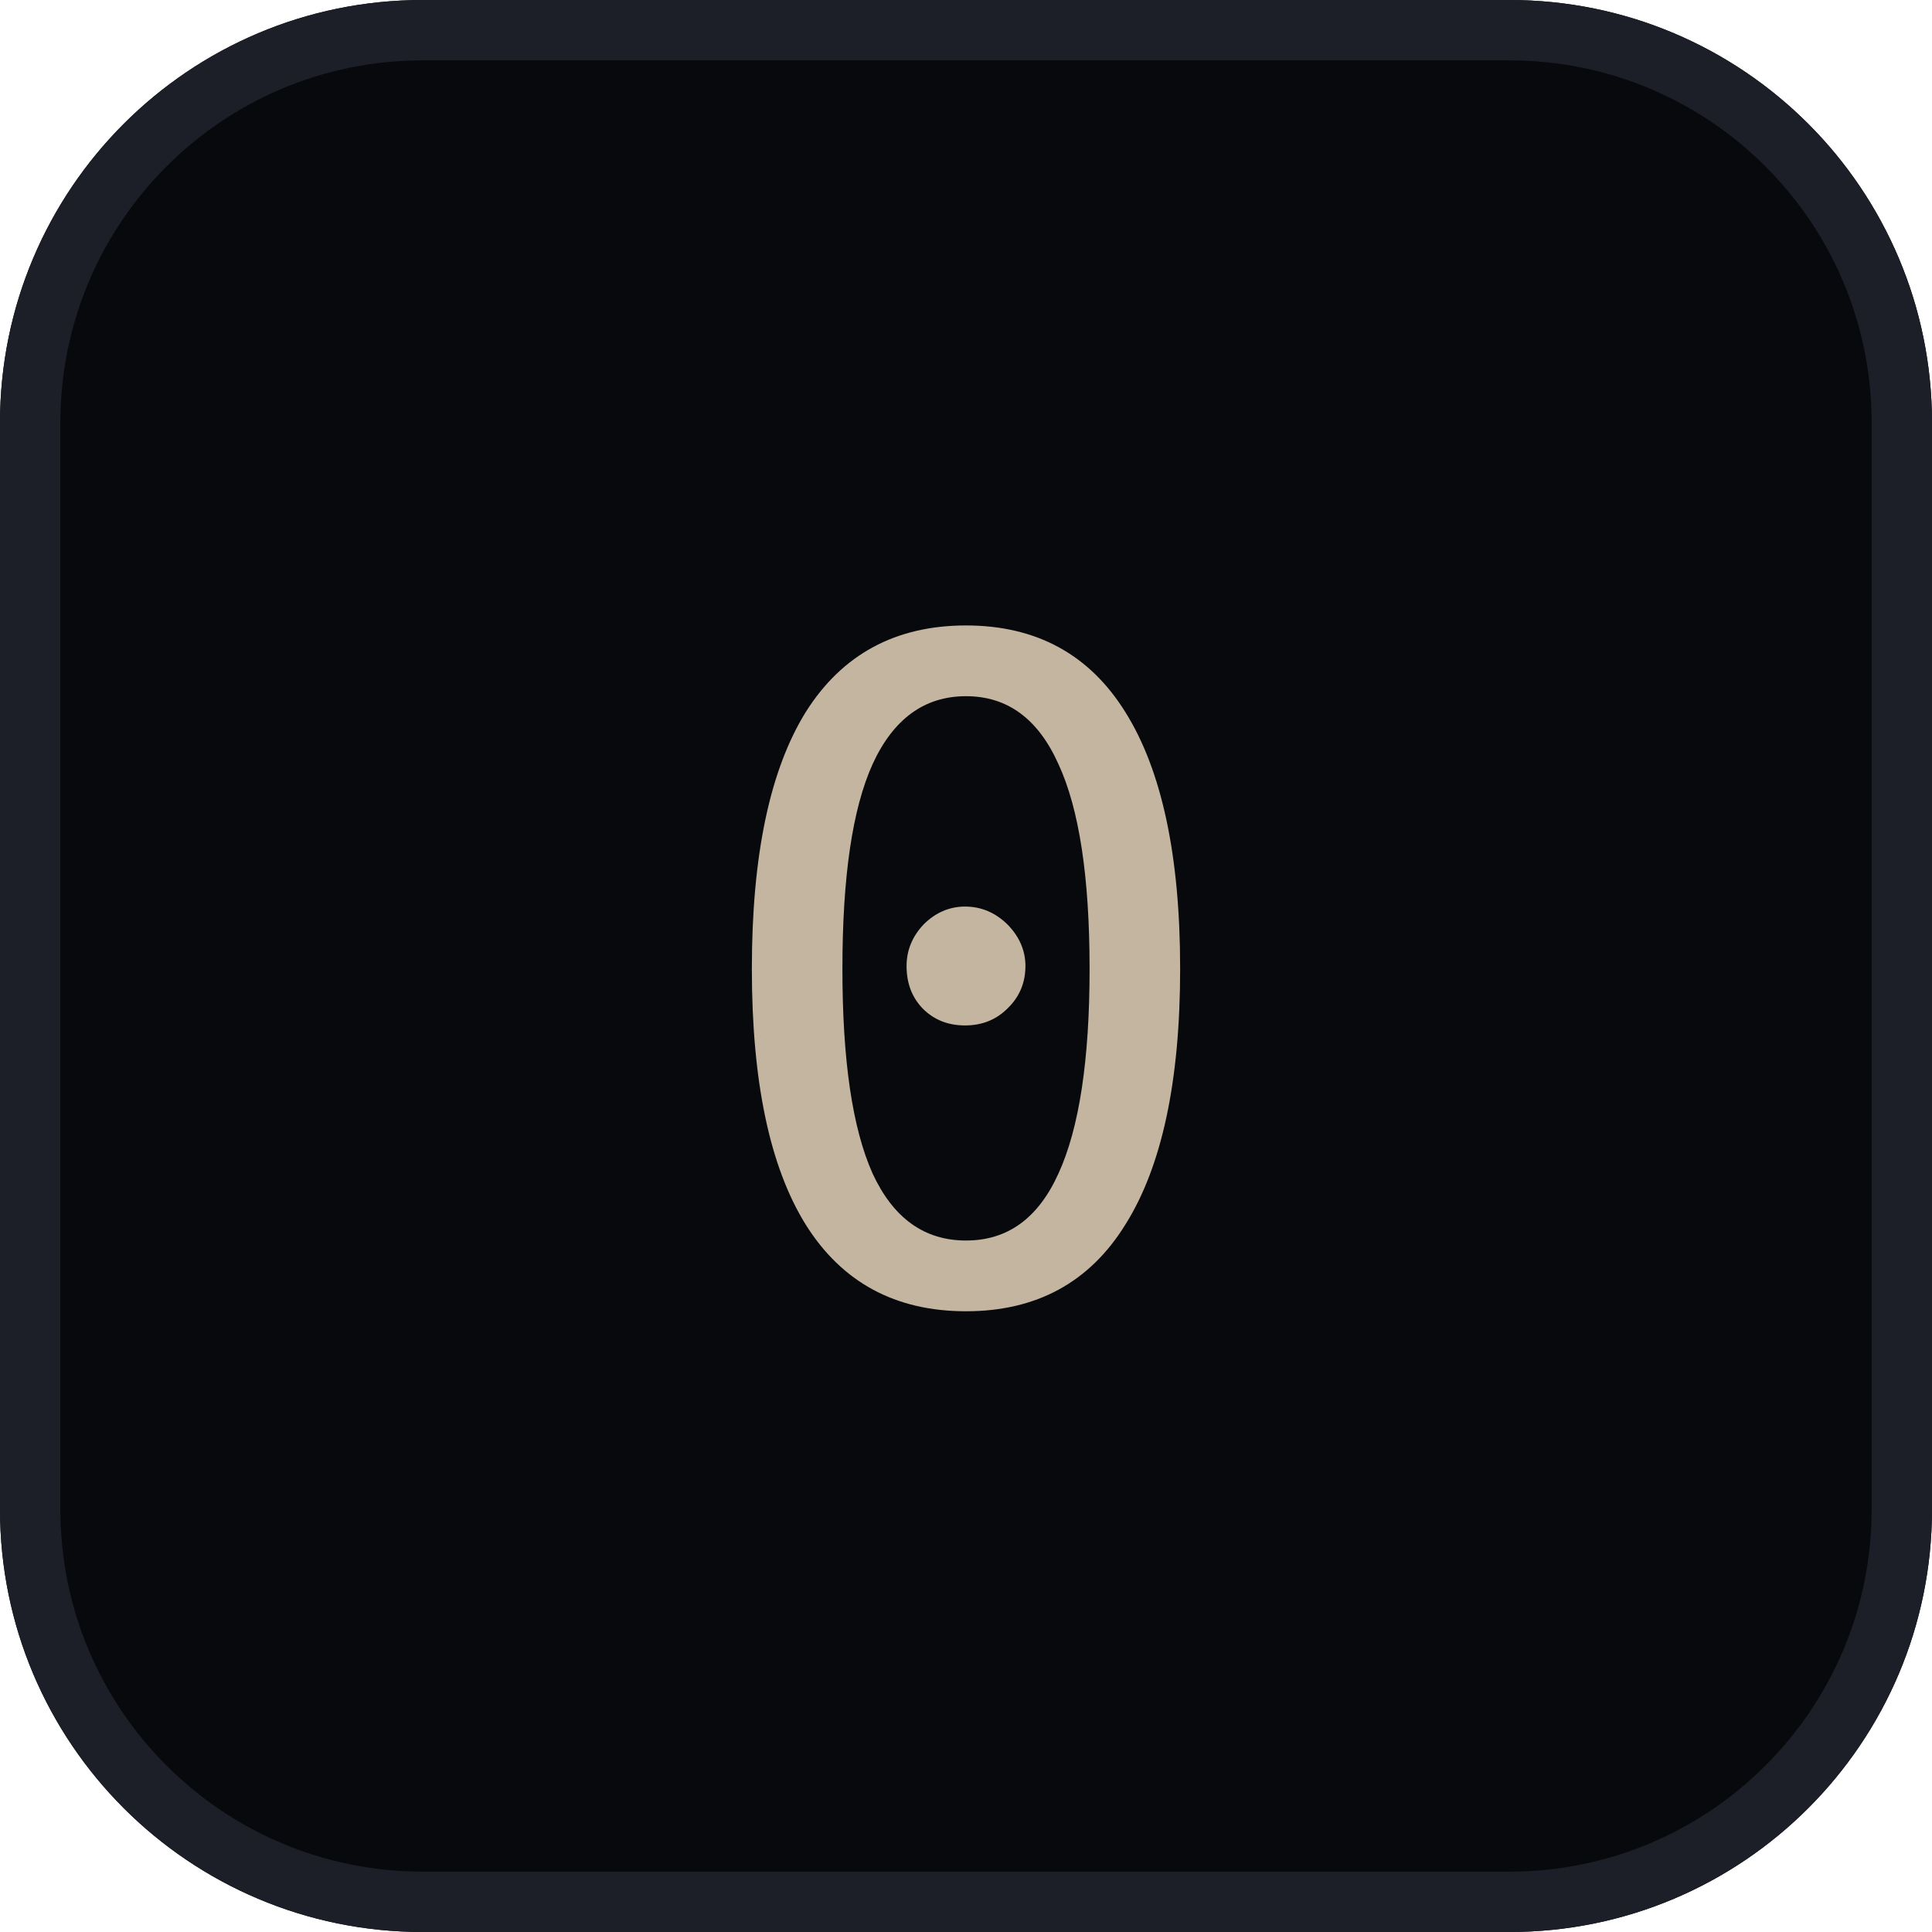
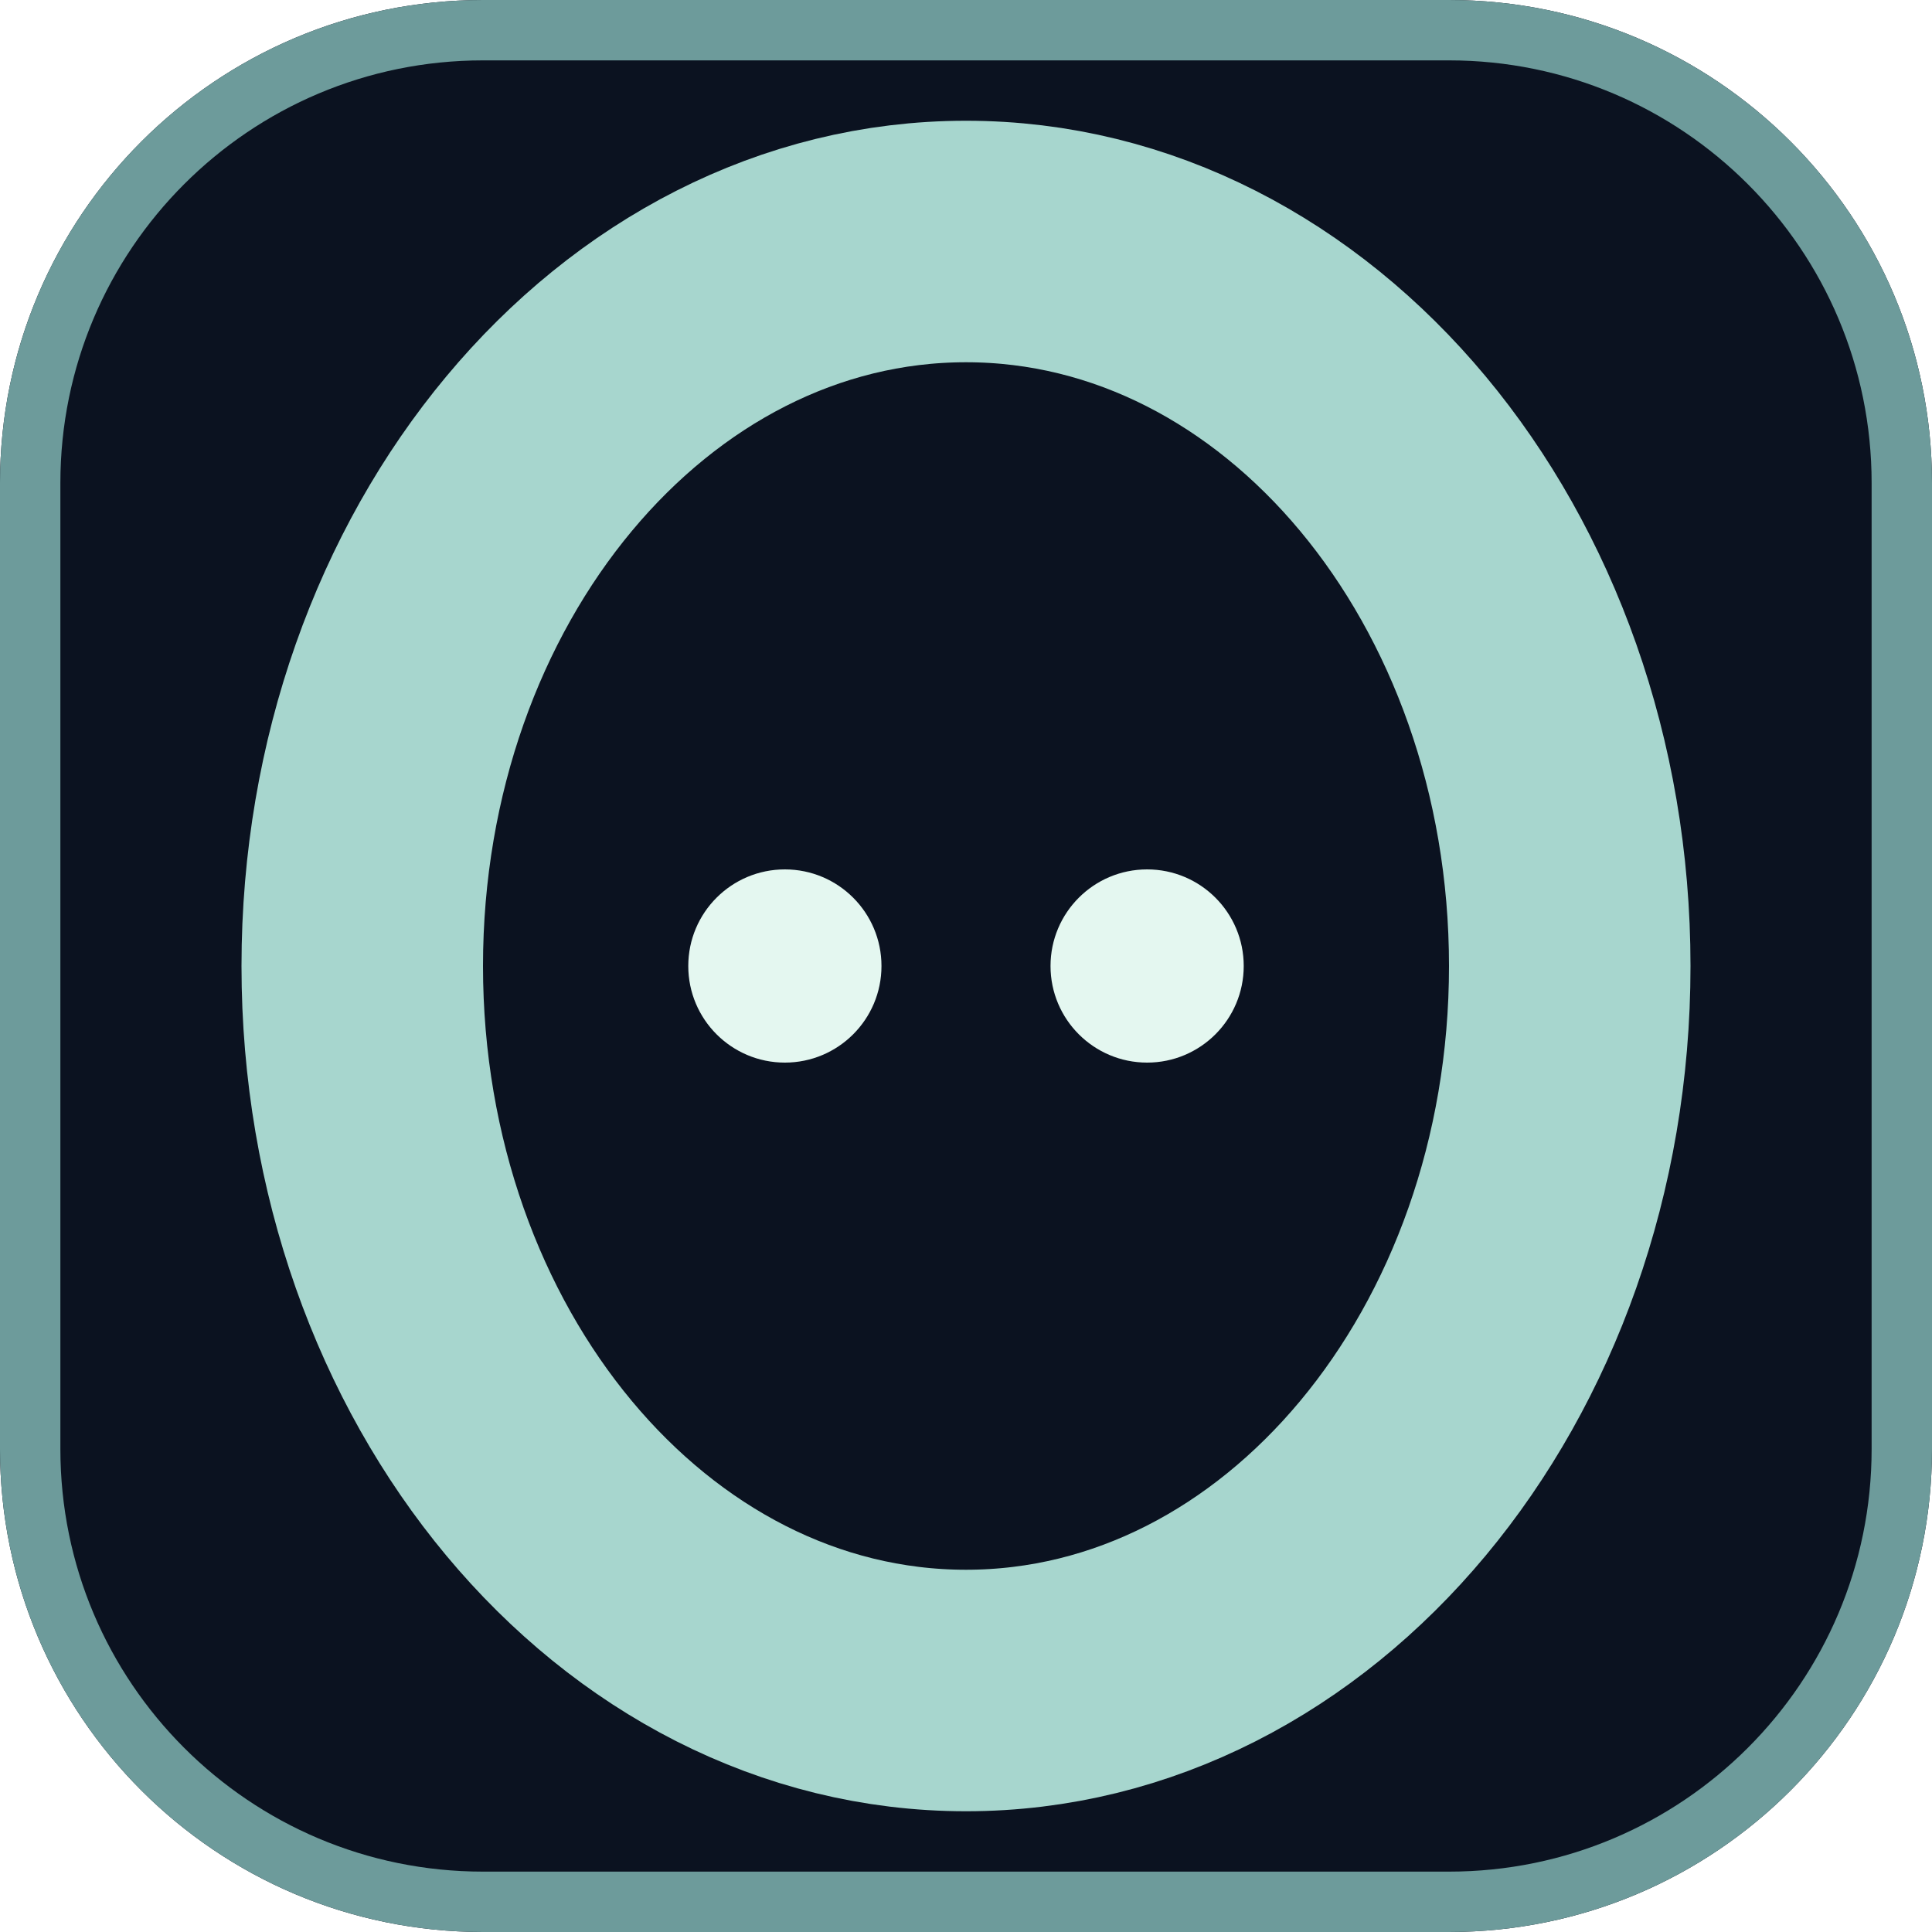
- <svg xmlns="http://www.w3.org/2000/svg" viewBox="0 0 32 32" role="img" aria-label="d0rz">
-   <rect width="32" height="32" rx="7" fill="#08090c" />
-   <rect x="0.5" y="0.5" width="31" height="31" rx="6.5" fill="none" stroke="#1c1f28" />
-   <text x="16" y="21.5" text-anchor="middle" font-family="ui-monospace, SFMono-Regular, Menlo, monospace" font-size="15" font-weight="400" fill="#c4b5a0" letter-spacing="-0.06em">0</text>
+ <svg xmlns="http://www.w3.org/2000/svg" viewBox="0 0 32 32" role="img" aria-label="Dor Aka">
+   <rect width="32" height="32" rx="8" fill="#0b1220" />
+   <rect x=".5" y=".5" width="31" height="31" rx="7.5" fill="none" stroke="#6d9b9b" />
+   <ellipse cx="16" cy="16" rx="10" ry="12" fill="none" stroke="#a7d6ce" stroke-width="4" />
+   <circle cx="13" cy="16" r="1.6" fill="#e4f7f0" />
+   <circle cx="19" cy="16" r="1.6" fill="#e4f7f0" />
</svg>
